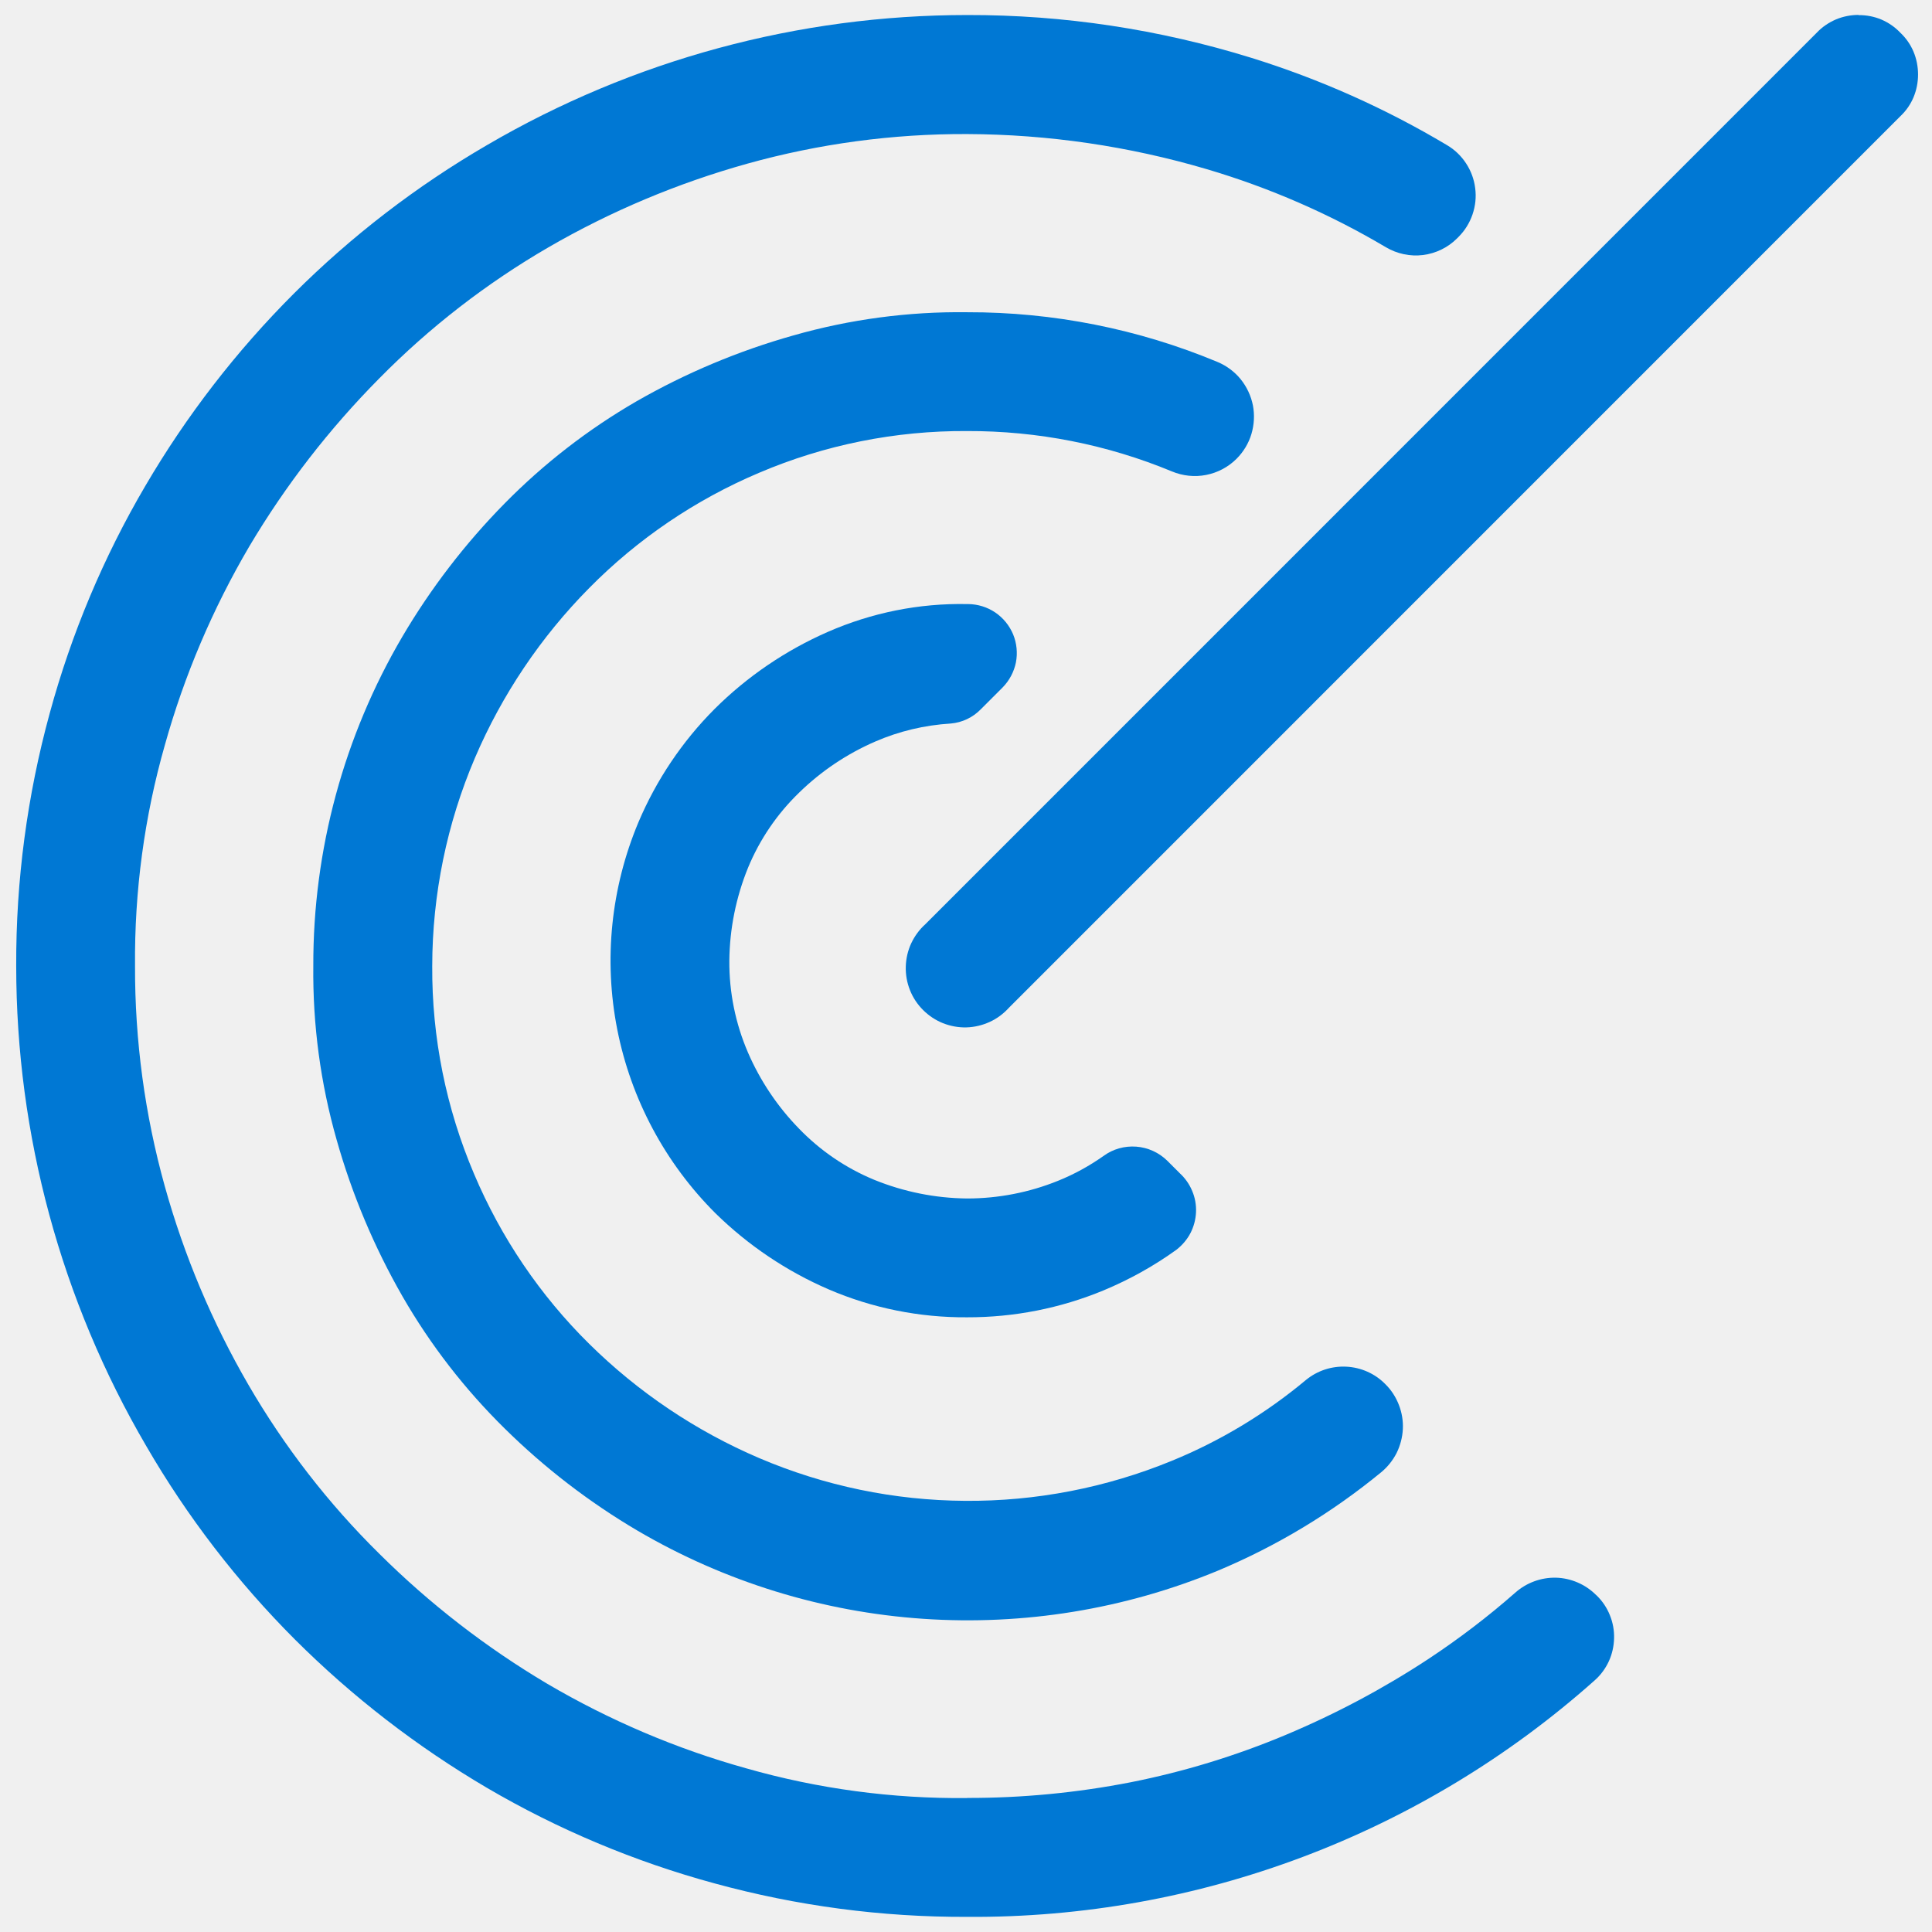
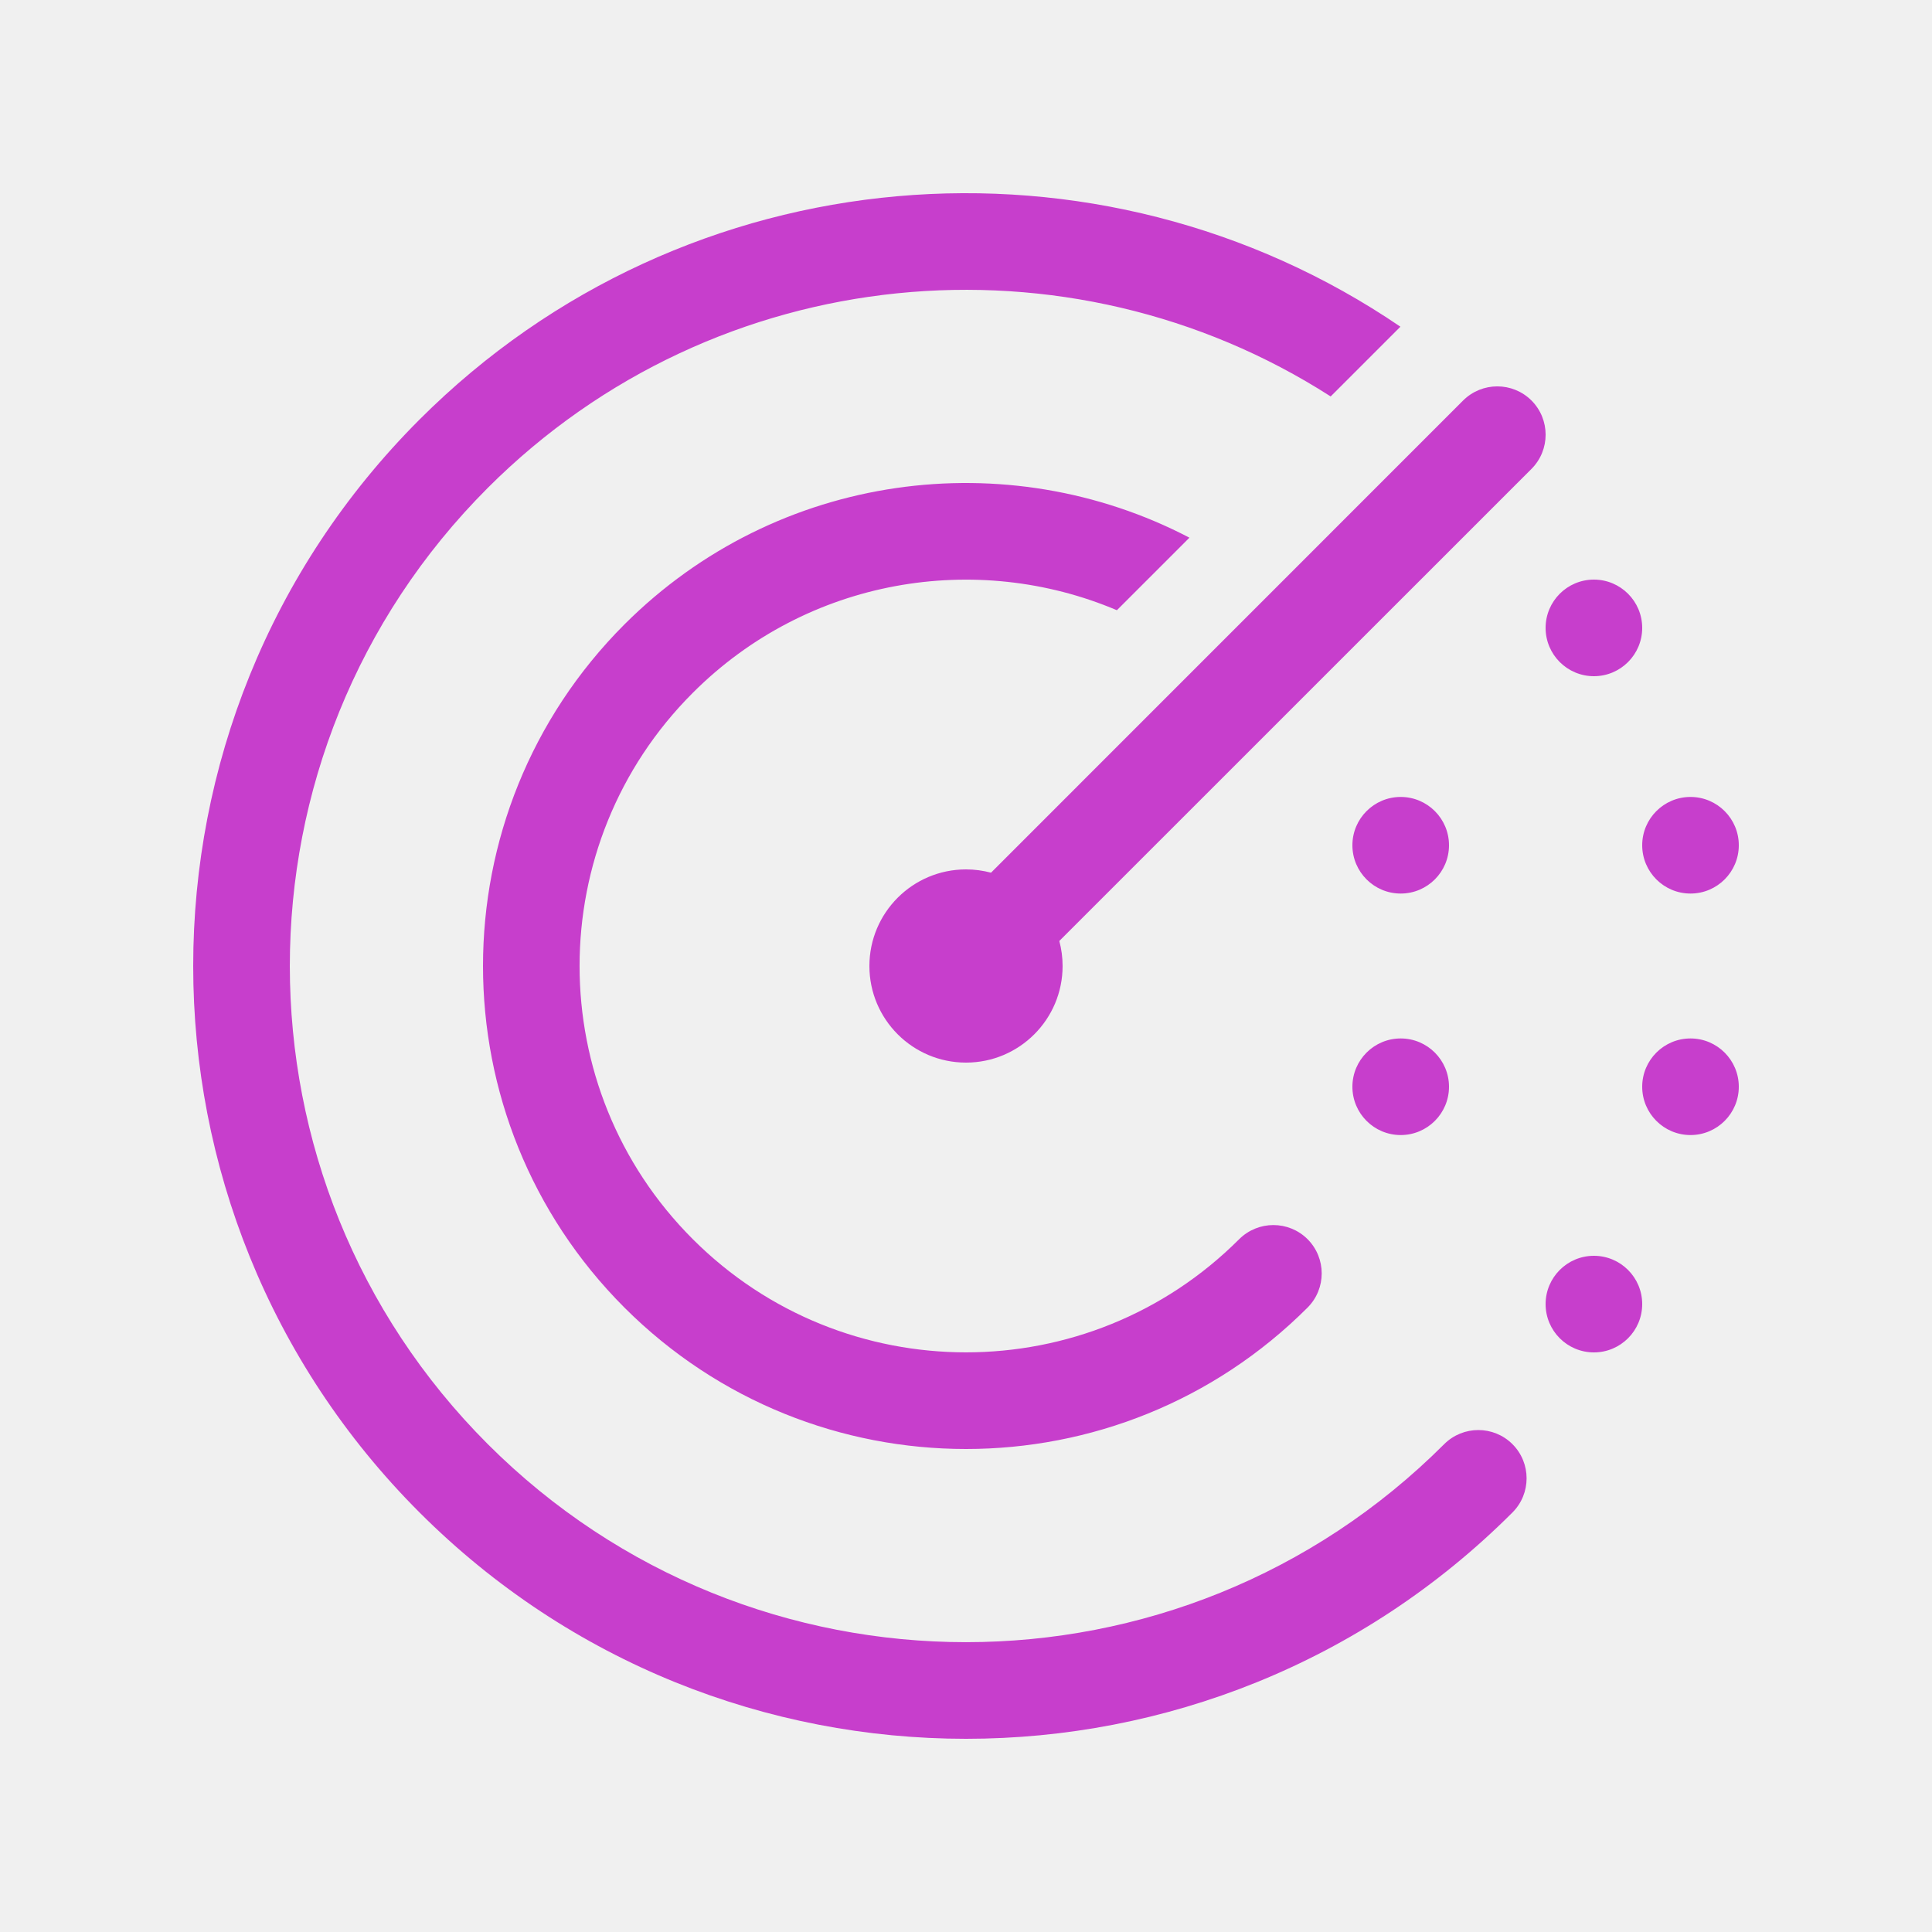
- <svg xmlns="http://www.w3.org/2000/svg" width="18" height="18" viewBox="0 0 18 18" fill="none">
-   <g clip-path="url(#clip0_569_2368)">
-     <path d="M17.316 0.141C17.389 0.14 17.461 0.154 17.528 0.182C17.595 0.211 17.655 0.252 17.705 0.305C17.758 0.355 17.8 0.415 17.828 0.482C17.856 0.549 17.87 0.621 17.87 0.694C17.87 0.767 17.856 0.839 17.828 0.906C17.8 0.973 17.758 1.033 17.705 1.083L9.4 9.389C9.349 9.445 9.289 9.49 9.221 9.521C9.153 9.552 9.079 9.57 9.004 9.572C8.929 9.574 8.855 9.56 8.786 9.533C8.716 9.505 8.653 9.463 8.6 9.41C8.547 9.357 8.505 9.294 8.478 9.225C8.45 9.155 8.437 9.081 8.439 9.006C8.441 8.931 8.458 8.857 8.489 8.79C8.521 8.722 8.565 8.661 8.621 8.611L16.927 0.304C16.977 0.251 17.038 0.21 17.105 0.181C17.172 0.153 17.244 0.139 17.316 0.139V0.141Z" fill="#0078D4" />
-     <path d="M9.138 6.608C9.063 6.685 8.964 6.732 8.857 6.741C8.615 6.756 8.377 6.812 8.154 6.909C7.891 7.023 7.651 7.184 7.446 7.384C7.24 7.583 7.078 7.821 6.969 8.085C6.857 8.36 6.798 8.654 6.795 8.95C6.793 9.245 6.852 9.536 6.969 9.807C7.083 10.07 7.244 10.31 7.444 10.515C7.643 10.721 7.881 10.883 8.145 10.992C8.42 11.104 8.714 11.163 9.01 11.166C9.301 11.166 9.589 11.11 9.858 11.001C10.007 10.941 10.149 10.863 10.281 10.77C10.369 10.705 10.477 10.675 10.586 10.683C10.695 10.691 10.798 10.738 10.876 10.815L10.991 10.93C11.041 10.976 11.081 11.032 11.107 11.095C11.134 11.158 11.146 11.226 11.143 11.294C11.14 11.362 11.122 11.429 11.091 11.489C11.059 11.55 11.014 11.602 10.96 11.644C10.749 11.796 10.522 11.922 10.282 12.022C9.879 12.189 9.447 12.274 9.01 12.273C8.567 12.276 8.128 12.188 7.721 12.013C7.329 11.844 6.971 11.603 6.666 11.304C6.198 10.837 5.879 10.241 5.751 9.592C5.623 8.943 5.692 8.271 5.948 7.661C6.115 7.267 6.355 6.909 6.657 6.606C6.961 6.303 7.32 6.059 7.713 5.887C8.122 5.708 8.564 5.619 9.01 5.628H9.021C9.11 5.629 9.198 5.656 9.272 5.706C9.346 5.756 9.404 5.827 9.439 5.91C9.473 5.993 9.482 6.084 9.465 6.172C9.447 6.26 9.404 6.341 9.341 6.405L9.138 6.608Z" fill="#0078D4" />
-     <path d="M9.011 16.751C9.522 16.752 10.032 16.703 10.534 16.605C11.029 16.507 11.513 16.359 11.978 16.164C12.443 15.969 12.889 15.732 13.31 15.455C13.593 15.268 13.863 15.062 14.118 14.838C14.222 14.746 14.357 14.696 14.497 14.699C14.636 14.703 14.769 14.76 14.868 14.858L14.878 14.867C14.931 14.919 14.972 14.981 14.999 15.049C15.027 15.117 15.04 15.191 15.038 15.264C15.036 15.338 15.02 15.411 14.989 15.478C14.958 15.545 14.914 15.605 14.859 15.654C13.25 17.088 11.166 17.874 9.01 17.859C8.215 17.862 7.424 17.757 6.657 17.547C5.914 17.345 5.201 17.046 4.537 16.657C3.884 16.273 3.282 15.808 2.746 15.273C2.209 14.735 1.744 14.13 1.363 13.473C0.569 12.116 0.151 10.572 0.151 9C0.148 8.205 0.253 7.413 0.463 6.646C0.665 5.904 0.964 5.191 1.354 4.527C1.737 3.873 2.202 3.271 2.737 2.736C3.275 2.199 3.88 1.734 4.537 1.352C5.895 0.558 7.439 0.14 9.011 0.14C9.909 0.138 10.801 0.273 11.659 0.539C12.296 0.737 12.908 1.01 13.481 1.352C13.553 1.394 13.614 1.453 13.659 1.522C13.705 1.592 13.734 1.671 13.744 1.753C13.755 1.836 13.746 1.919 13.719 1.998C13.692 2.077 13.648 2.148 13.589 2.207L13.574 2.222C13.489 2.307 13.377 2.361 13.258 2.376C13.138 2.391 13.017 2.365 12.913 2.304C12.389 1.993 11.828 1.749 11.243 1.576C10.518 1.362 9.767 1.252 9.011 1.249C8.319 1.246 7.629 1.339 6.962 1.525C6.314 1.706 5.692 1.967 5.11 2.304C4.533 2.639 4.003 3.049 3.535 3.524C3.068 3.995 2.661 4.521 2.323 5.09C1.982 5.671 1.717 6.293 1.536 6.941C1.345 7.61 1.252 8.304 1.258 9C1.256 9.693 1.349 10.383 1.535 11.051C1.715 11.698 1.977 12.32 2.314 12.901C2.649 13.478 3.059 14.008 3.534 14.476C4.004 14.943 4.53 15.35 5.1 15.688C5.681 16.029 6.303 16.294 6.952 16.475C7.621 16.666 8.314 16.759 9.01 16.752L9.011 16.751Z" fill="#0078D4" />
-     <path d="M11.52 4.275C11.443 4.352 11.344 4.404 11.237 4.425C11.13 4.446 11.019 4.434 10.918 4.392C10.313 4.141 9.665 4.014 9.01 4.016C8.344 4.012 7.684 4.144 7.072 4.405C6.479 4.656 5.941 5.021 5.489 5.479C5.038 5.935 4.677 6.472 4.425 7.061C4.163 7.674 4.028 8.334 4.027 9C4.023 9.666 4.156 10.325 4.417 10.938C4.668 11.531 5.032 12.069 5.49 12.521C5.947 12.972 6.484 13.333 7.074 13.585C7.681 13.844 8.332 13.979 8.992 13.983C9.651 13.988 10.305 13.861 10.915 13.611C11.368 13.426 11.791 13.171 12.167 12.857C12.273 12.77 12.407 12.726 12.544 12.733C12.68 12.74 12.81 12.797 12.906 12.895L12.908 12.897C12.963 12.951 13.005 13.017 13.033 13.089C13.061 13.161 13.074 13.238 13.07 13.315C13.066 13.392 13.046 13.468 13.012 13.537C12.977 13.606 12.928 13.667 12.869 13.716C12.409 14.094 11.897 14.403 11.348 14.633C10.479 14.993 9.539 15.146 8.6 15.082C7.662 15.018 6.752 14.737 5.94 14.261C5.49 13.996 5.074 13.676 4.702 13.309C4.331 12.944 4.011 12.531 3.751 12.08C3.487 11.62 3.28 11.129 3.136 10.618C2.986 10.092 2.913 9.547 2.919 9C2.916 7.92 3.203 6.86 3.75 5.929C4.015 5.479 4.335 5.063 4.701 4.691C5.066 4.32 5.479 4 5.93 3.739C6.39 3.475 6.881 3.269 7.392 3.125C7.918 2.975 8.463 2.902 9.01 2.909C9.811 2.907 10.605 3.064 11.345 3.373C11.428 3.408 11.502 3.463 11.559 3.533C11.616 3.604 11.655 3.687 11.673 3.776C11.69 3.865 11.685 3.957 11.659 4.044C11.633 4.131 11.585 4.21 11.521 4.274L11.52 4.275Z" fill="#0078D4" />
-   </g>
-   <defs>
-     <clipPath id="clip0_569_2368">
-       <rect width="18" height="18" fill="white" />
-     </clipPath>
-   </defs>
+ <svg xmlns="http://www.w3.org/2000/svg" width="20" height="20" viewBox="0 0 20 20" fill="none">
+   <path d="M14.497 3.382L13.775 4.104C11.066 2.365 7.42 2.681 5.05 5.05C2.317 7.784 2.317 12.216 5.05 14.95C7.784 17.683 12.216 17.683 14.95 14.95C15.145 14.755 15.462 14.755 15.657 14.95C15.852 15.145 15.852 15.462 15.657 15.657C12.533 18.781 7.467 18.781 4.343 15.657C1.219 12.533 1.219 7.467 4.343 4.343C7.105 1.581 11.383 1.261 14.497 3.382ZM11.562 6.317L12.313 5.566C10.428 4.582 8.048 4.881 6.464 6.464C4.512 8.417 4.512 11.583 6.464 13.536C8.417 15.488 11.583 15.488 13.536 13.536C13.731 13.34 13.731 13.024 13.536 12.828C13.34 12.633 13.024 12.633 12.828 12.828C11.266 14.39 8.734 14.39 7.172 12.828C5.609 11.266 5.609 8.734 7.172 7.172C8.359 5.985 10.106 5.7 11.562 6.317ZM15.854 4.146C16.049 4.342 16.049 4.658 15.854 4.854L10.966 9.741C10.988 9.824 11 9.91 11 10C11 10.552 10.552 11 10 11C9.448 11 9 10.552 9 10C9 9.448 9.448 9 10 9C10.09 9 10.176 9.012 10.259 9.034L15.146 4.146C15.342 3.951 15.658 3.951 15.854 4.146ZM17 13.5C17 13.776 16.776 14 16.5 14C16.224 14 16 13.776 16 13.5C16 13.224 16.224 13 16.5 13C16.776 13 17 13.224 17 13.5ZM16.5 7C16.776 7 17 6.776 17 6.5C17 6.224 16.776 6 16.5 6C16.224 6 16 6.224 16 6.5C16 6.776 16.224 7 16.5 7ZM18 11.25C18 11.526 17.776 11.75 17.5 11.75C17.224 11.75 17 11.526 17 11.25C17 10.974 17.224 10.75 17.5 10.75C17.776 10.75 18 10.974 18 11.25ZM17.5 9.25C17.776 9.25 18 9.026 18 8.75C18 8.474 17.776 8.25 17.5 8.25C17.224 8.25 17 8.474 17 8.75C17 9.026 17.224 9.25 17.5 9.25ZM15 11.25C15 11.526 14.776 11.75 14.5 11.75C14.224 11.75 14 11.526 14 11.25C14 10.974 14.224 10.75 14.5 10.75C14.776 10.75 15 10.974 15 11.25ZM14.5 9.25C14.776 9.25 15 9.026 15 8.75C15 8.474 14.776 8.25 14.5 8.25C14.224 8.25 14 8.474 14 8.75C14 9.026 14.224 9.25 14.5 9.25Z" fill="#C73ECC" />
</svg>
